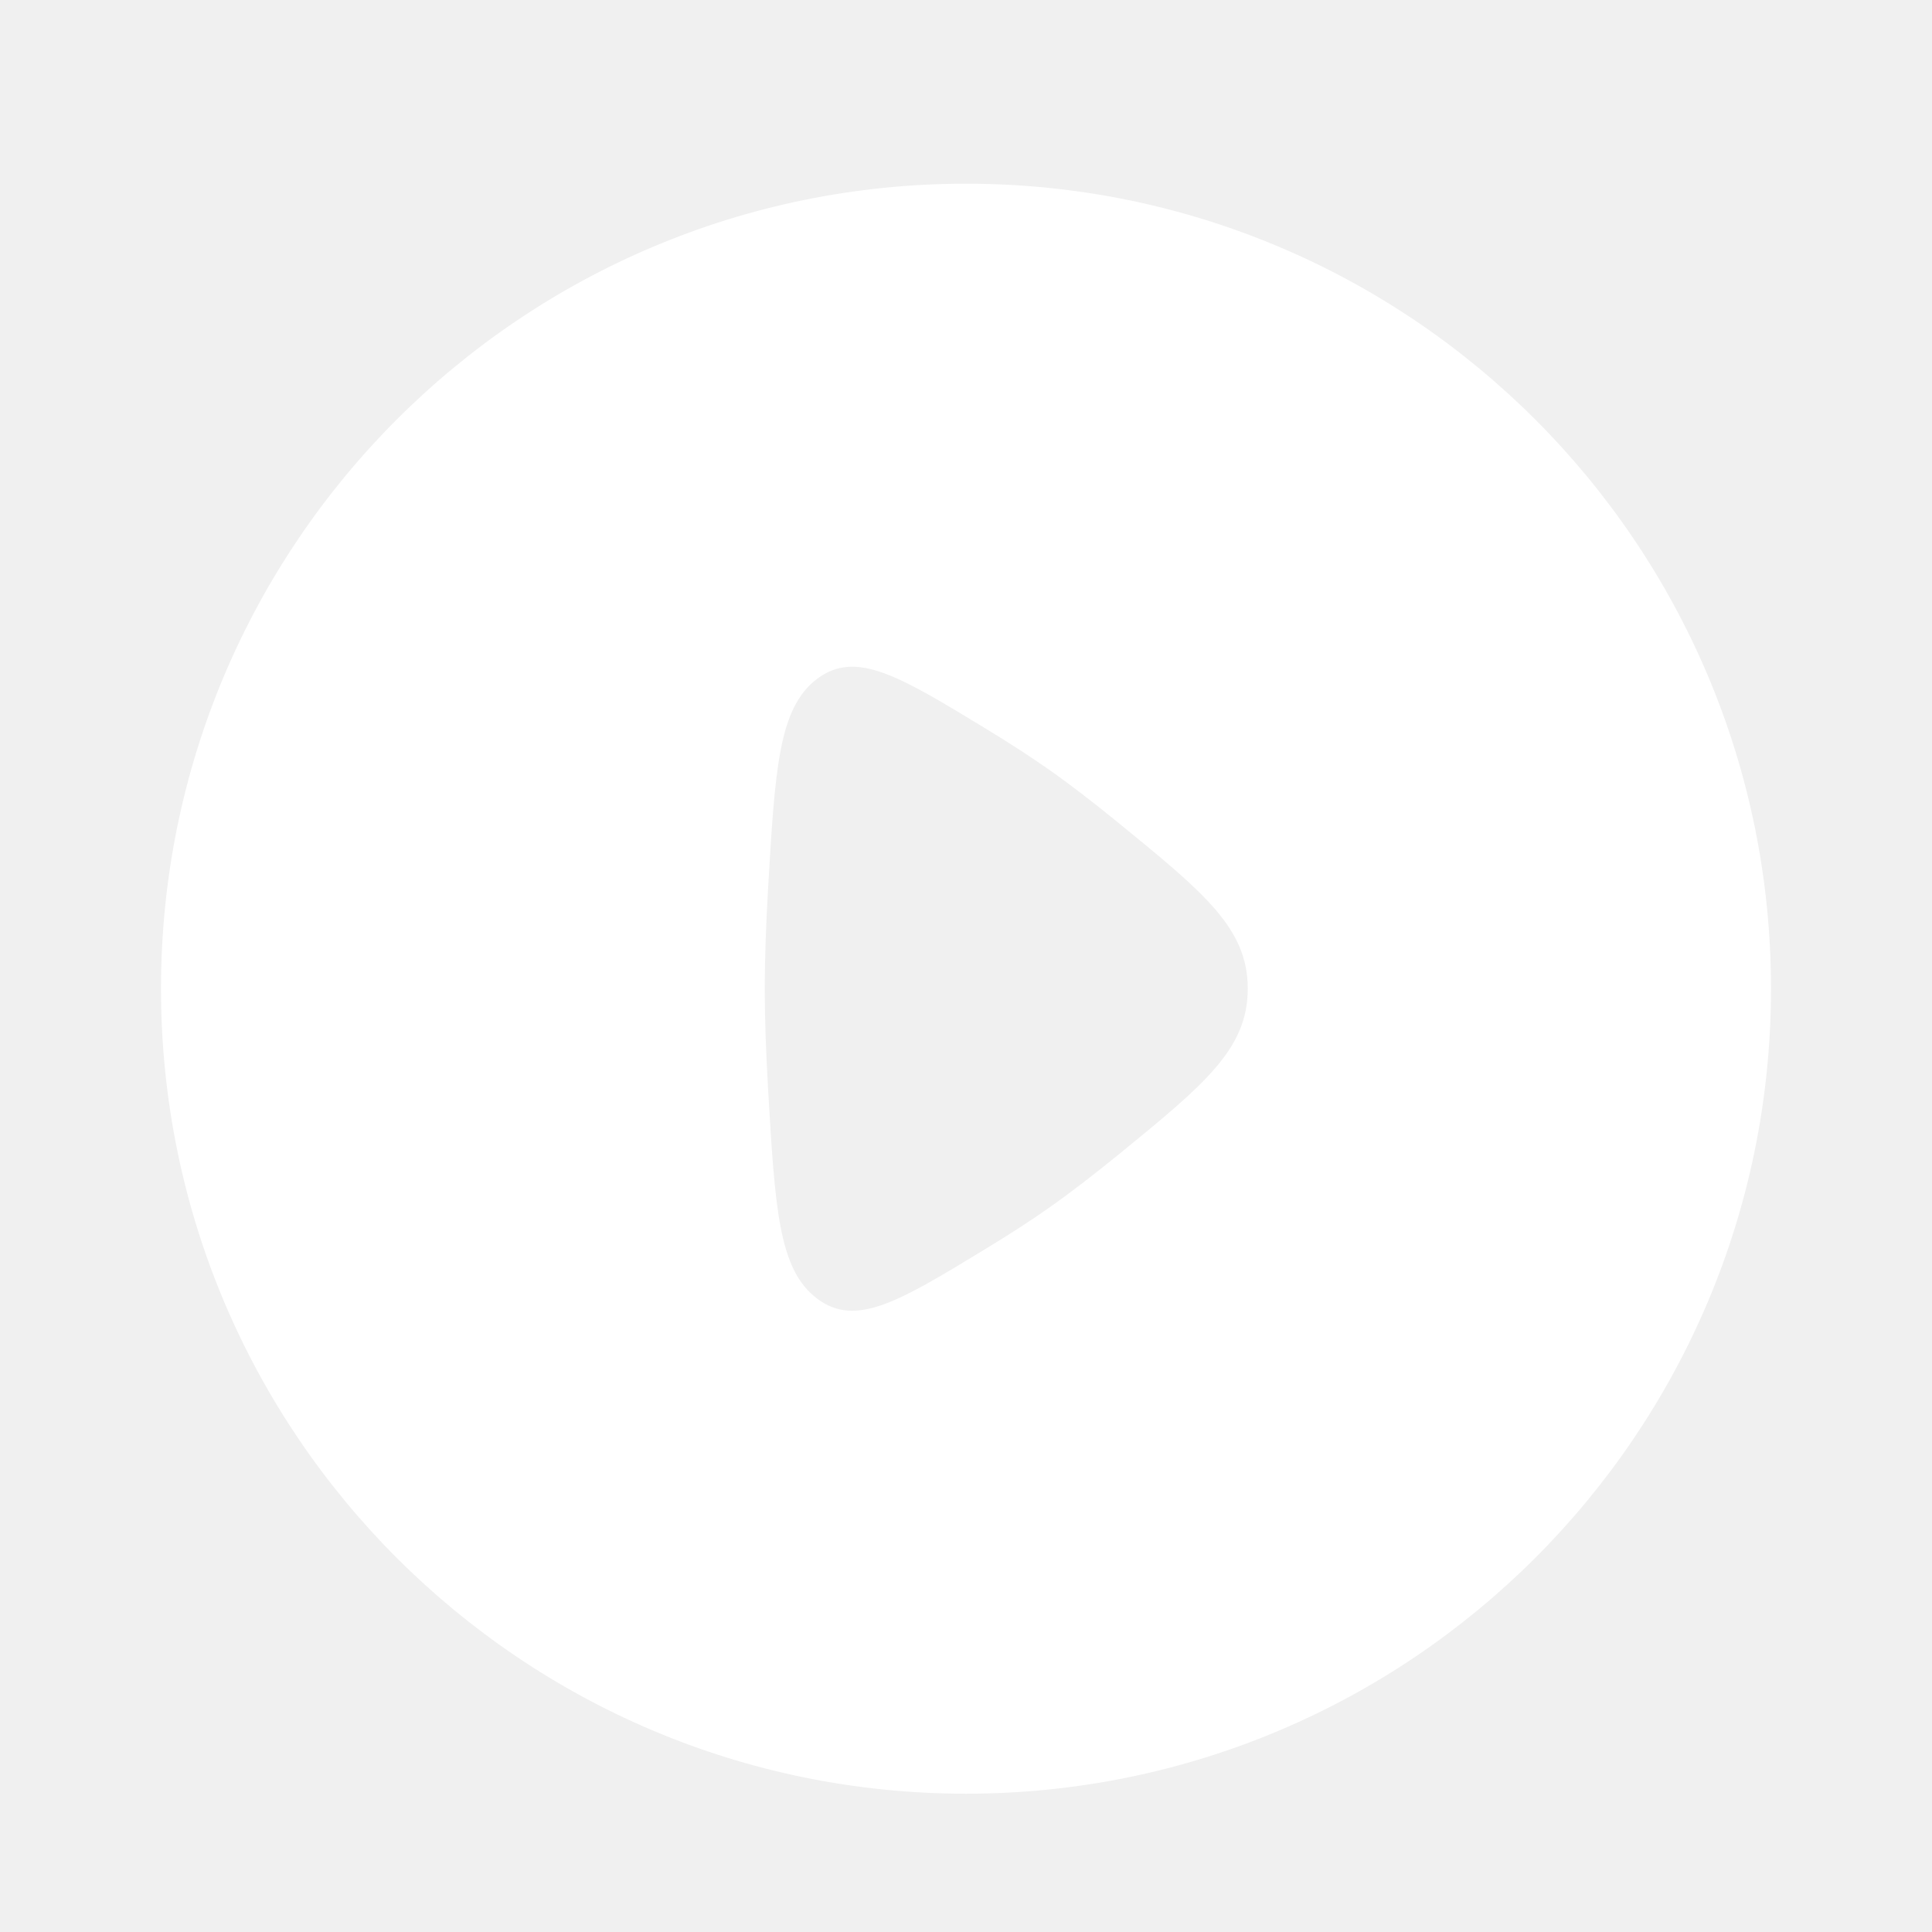
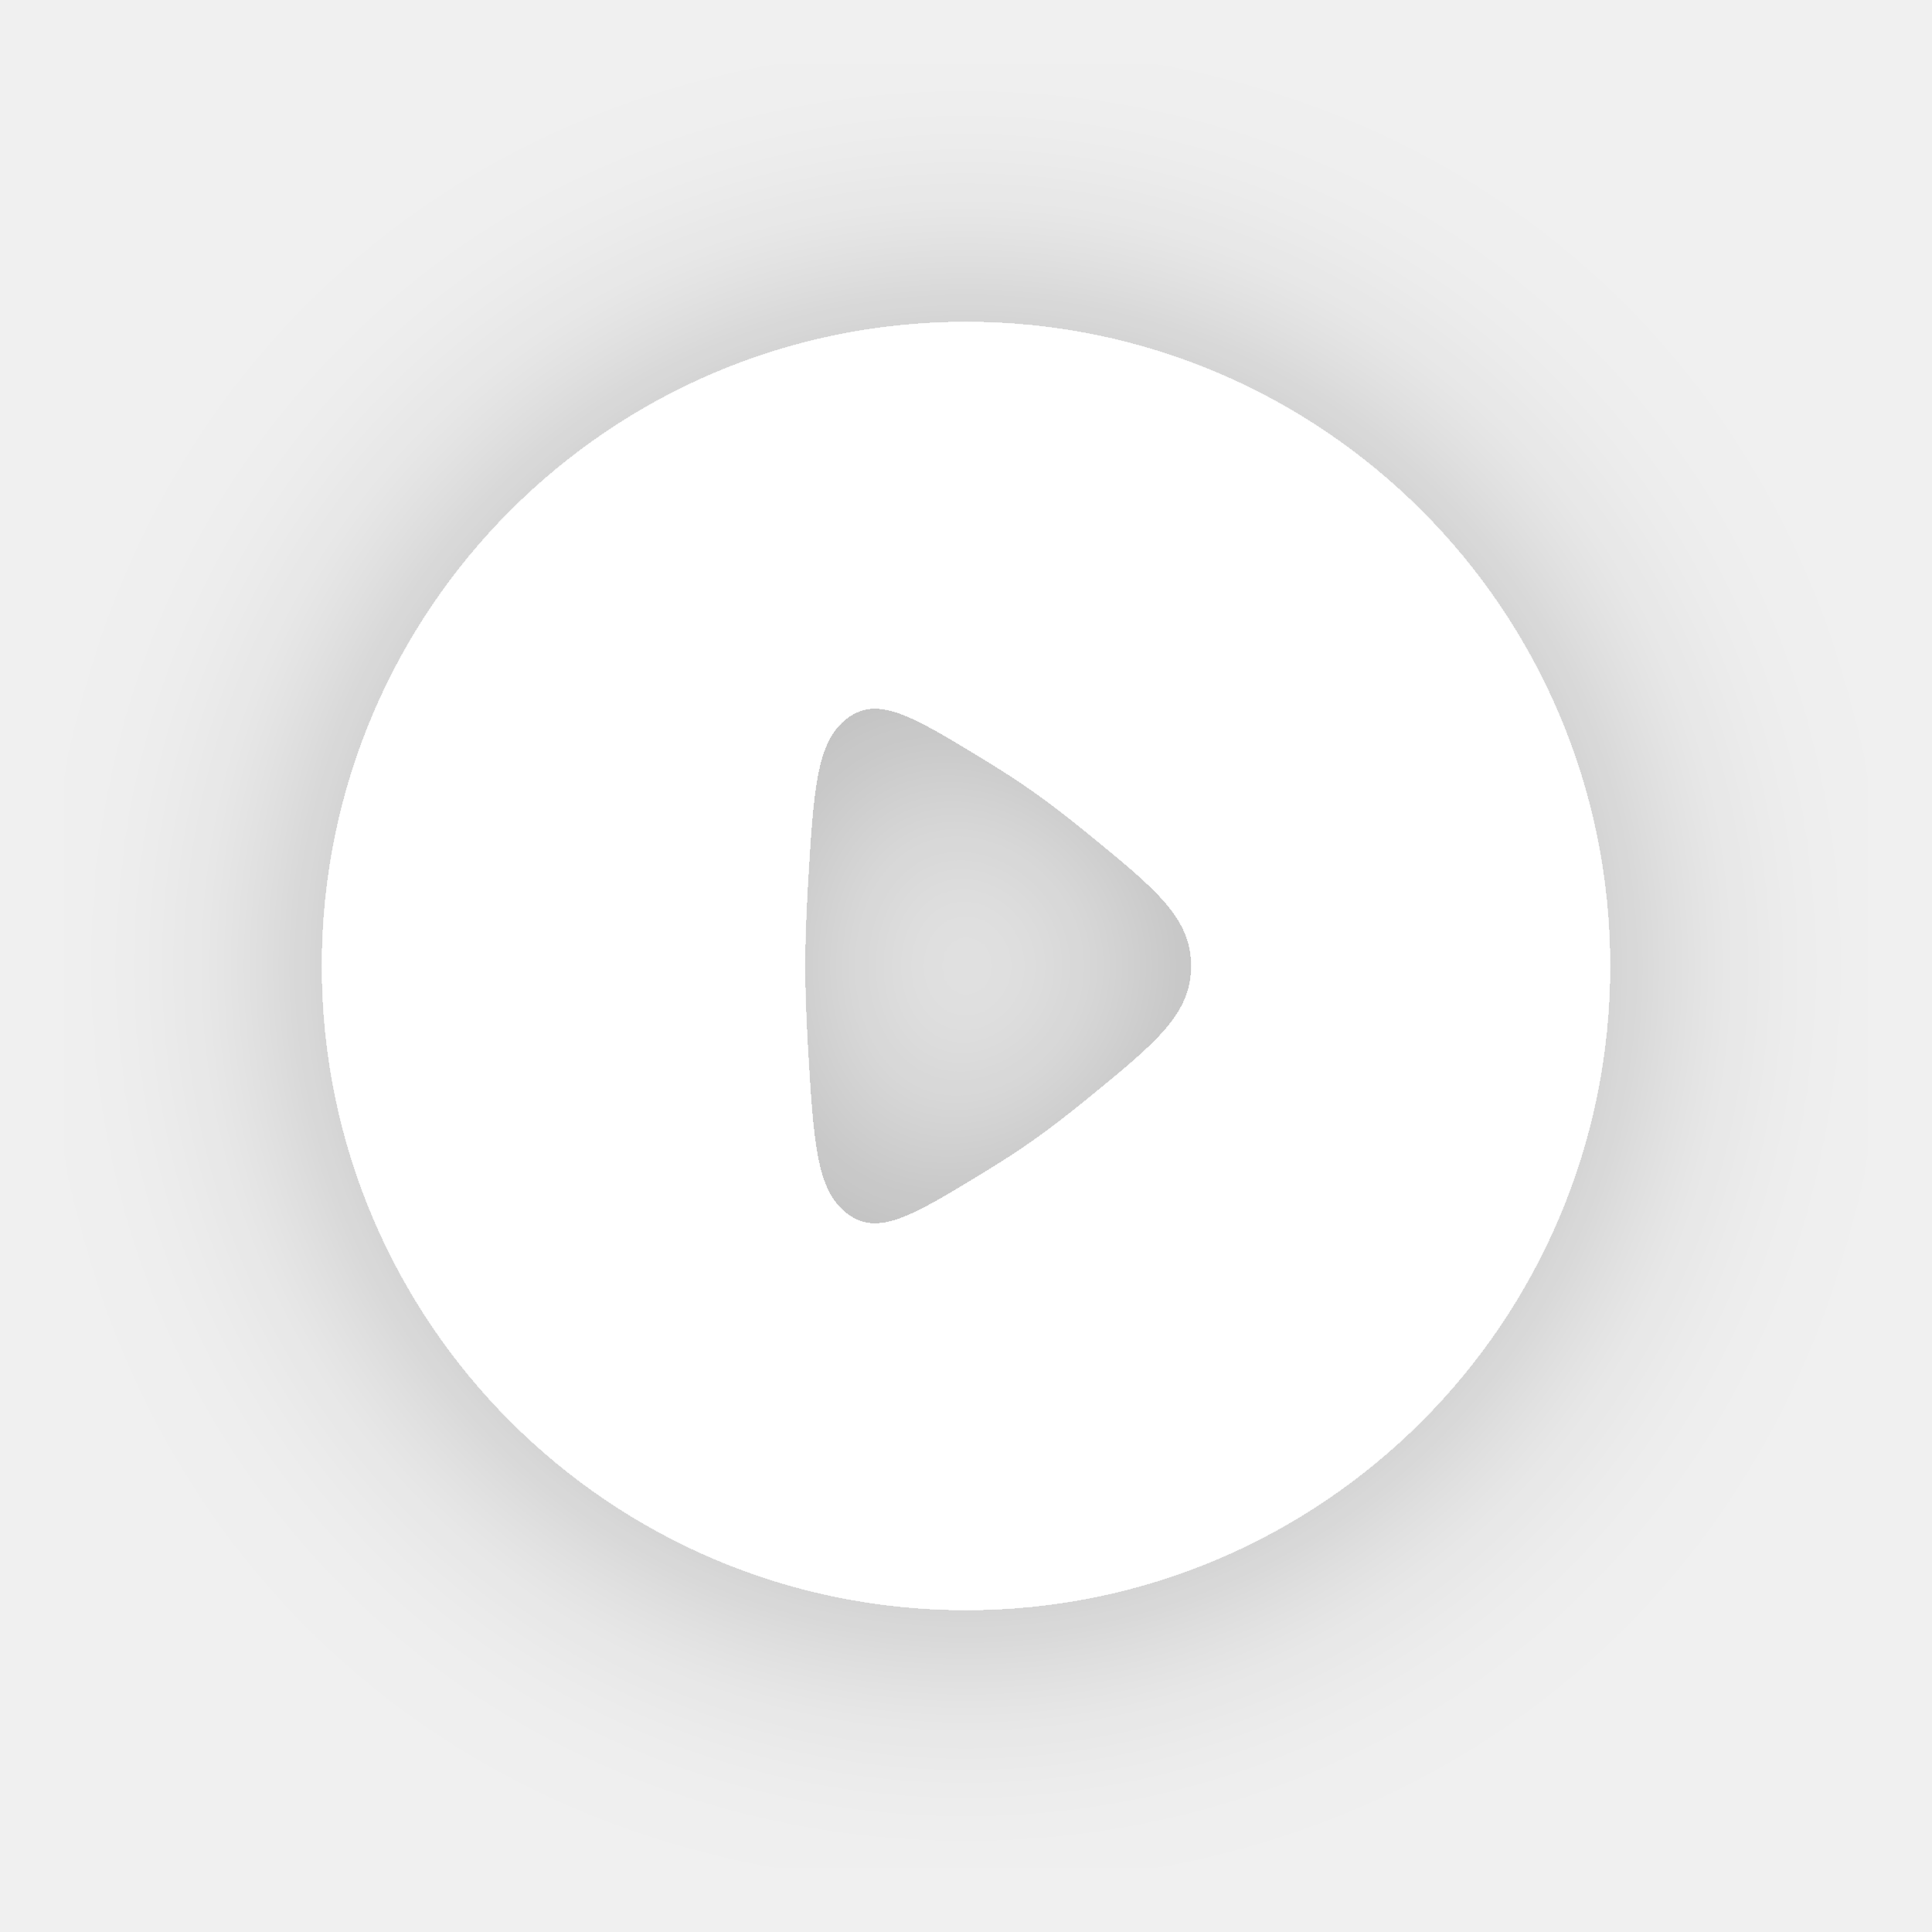
- <svg xmlns="http://www.w3.org/2000/svg" width="current" height="current" viewBox="0 0 24 24" fill="none">
-   <path fill-rule="evenodd" clip-rule="evenodd" d="M12 22.282C17.523 22.282 22 17.805 22 12.282C22 6.759 17.523 2.282 12 2.282C6.477 2.282 2 6.759 2 12.282C2 17.805 6.477 22.282 12 22.282ZM13.026 9.557C12.789 9.391 12.52 9.218 12.242 9.049C11.169 8.397 10.633 8.071 10.152 8.432C9.671 8.793 9.628 9.549 9.54 11.06C9.516 11.488 9.5 11.907 9.5 12.282C9.5 12.658 9.516 13.077 9.54 13.504C9.628 15.016 9.671 15.772 10.152 16.133C10.633 16.494 11.169 16.168 12.242 15.515C12.52 15.346 12.789 15.174 13.026 15.007C13.297 14.817 13.591 14.589 13.888 14.348C14.963 13.471 15.5 13.032 15.5 12.282C15.5 11.532 14.963 11.094 13.888 10.217C13.591 9.975 13.297 9.747 13.026 9.557Z" fill="white" />
+ <svg xmlns="http://www.w3.org/2000/svg" width="current" height="current" viewBox="0 0 30 30" fill="none">
+   <g filter="url(#filter0_d_527_992)">
+     <path fill-rule="evenodd" clip-rule="evenodd" d="M15 25C20.523 25 25 20.523 25 15C25 9.477 20.523 5 15 5C9.477 5 5 9.477 5 15C5 20.523 9.477 25 15 25ZM16.026 12.275C15.789 12.108 15.52 11.936 15.242 11.767C14.169 11.115 13.633 10.789 13.152 11.15C12.671 11.511 12.628 12.266 12.54 13.778C12.516 14.205 12.5 14.624 12.5 15C12.5 15.376 12.516 15.795 12.54 16.222C12.628 17.734 12.671 18.489 13.152 18.85C13.633 19.212 14.169 18.885 15.242 18.233C15.52 18.064 15.789 17.892 16.026 17.725C16.297 17.535 16.591 17.307 16.888 17.065C17.962 16.188 18.5 15.75 18.5 15C18.5 14.25 17.962 13.812 16.888 12.935C16.591 12.693 16.297 12.465 16.026 12.275Z" fill="white" />
+   </g>
+   <defs>
+     <filter id="filter0_d_527_992" x="1" y="1" width="28" height="28" filterUnits="userSpaceOnUse" color-interpolation-filters="sRGB">
+       <feFlood flood-opacity="0" result="BackgroundImageFix" />
+       <feColorMatrix in="SourceAlpha" type="matrix" values="0 0 0 0 0 0 0 0 0 0 0 0 0 0 0 0 0 0 127 0" result="hardAlpha" />
+       <feOffset />
+       <feGaussianBlur stdDeviation="2" />
+       <feComposite in2="hardAlpha" operator="out" />
+       <feColorMatrix type="matrix" values="0 0 0 0 0 0 0 0 0 0 0 0 0 0 0 0 0 0 0.25 0" />
+       <feBlend mode="normal" in2="BackgroundImageFix" result="effect1_dropShadow_527_992" />
+       <feBlend mode="normal" in="SourceGraphic" in2="effect1_dropShadow_527_992" result="shape" />
+     </filter>
+   </defs>
</svg>
